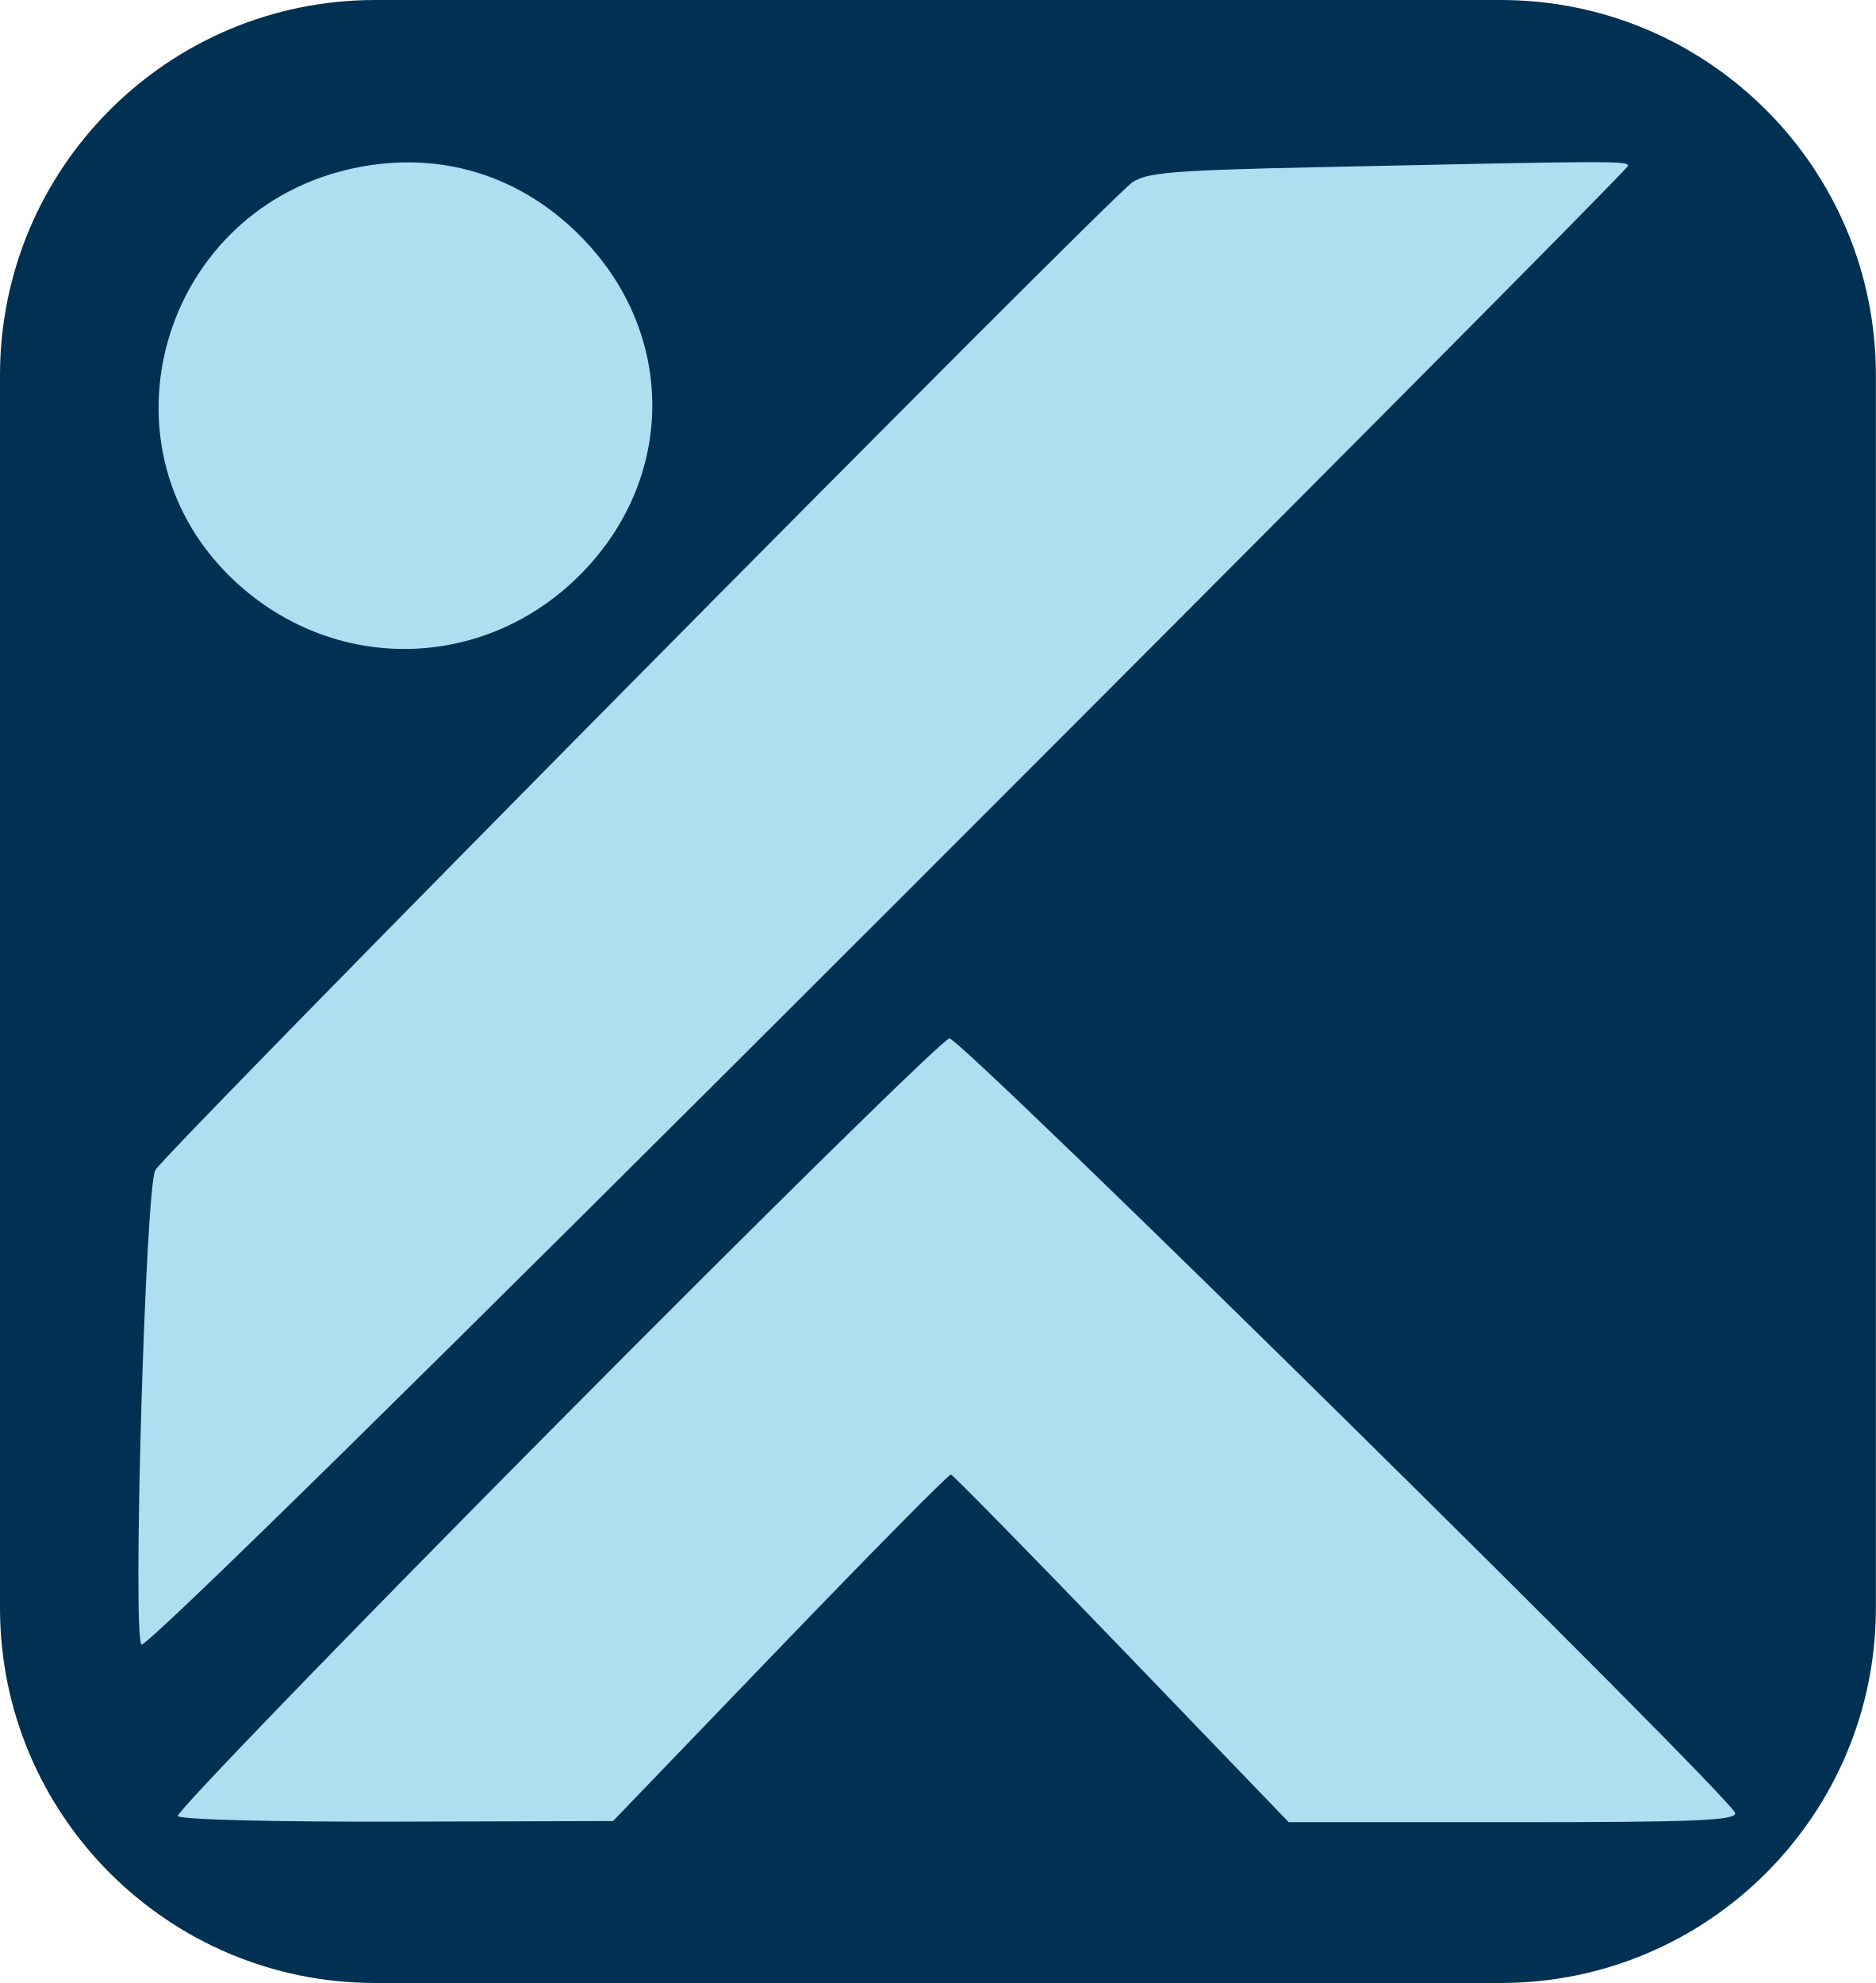
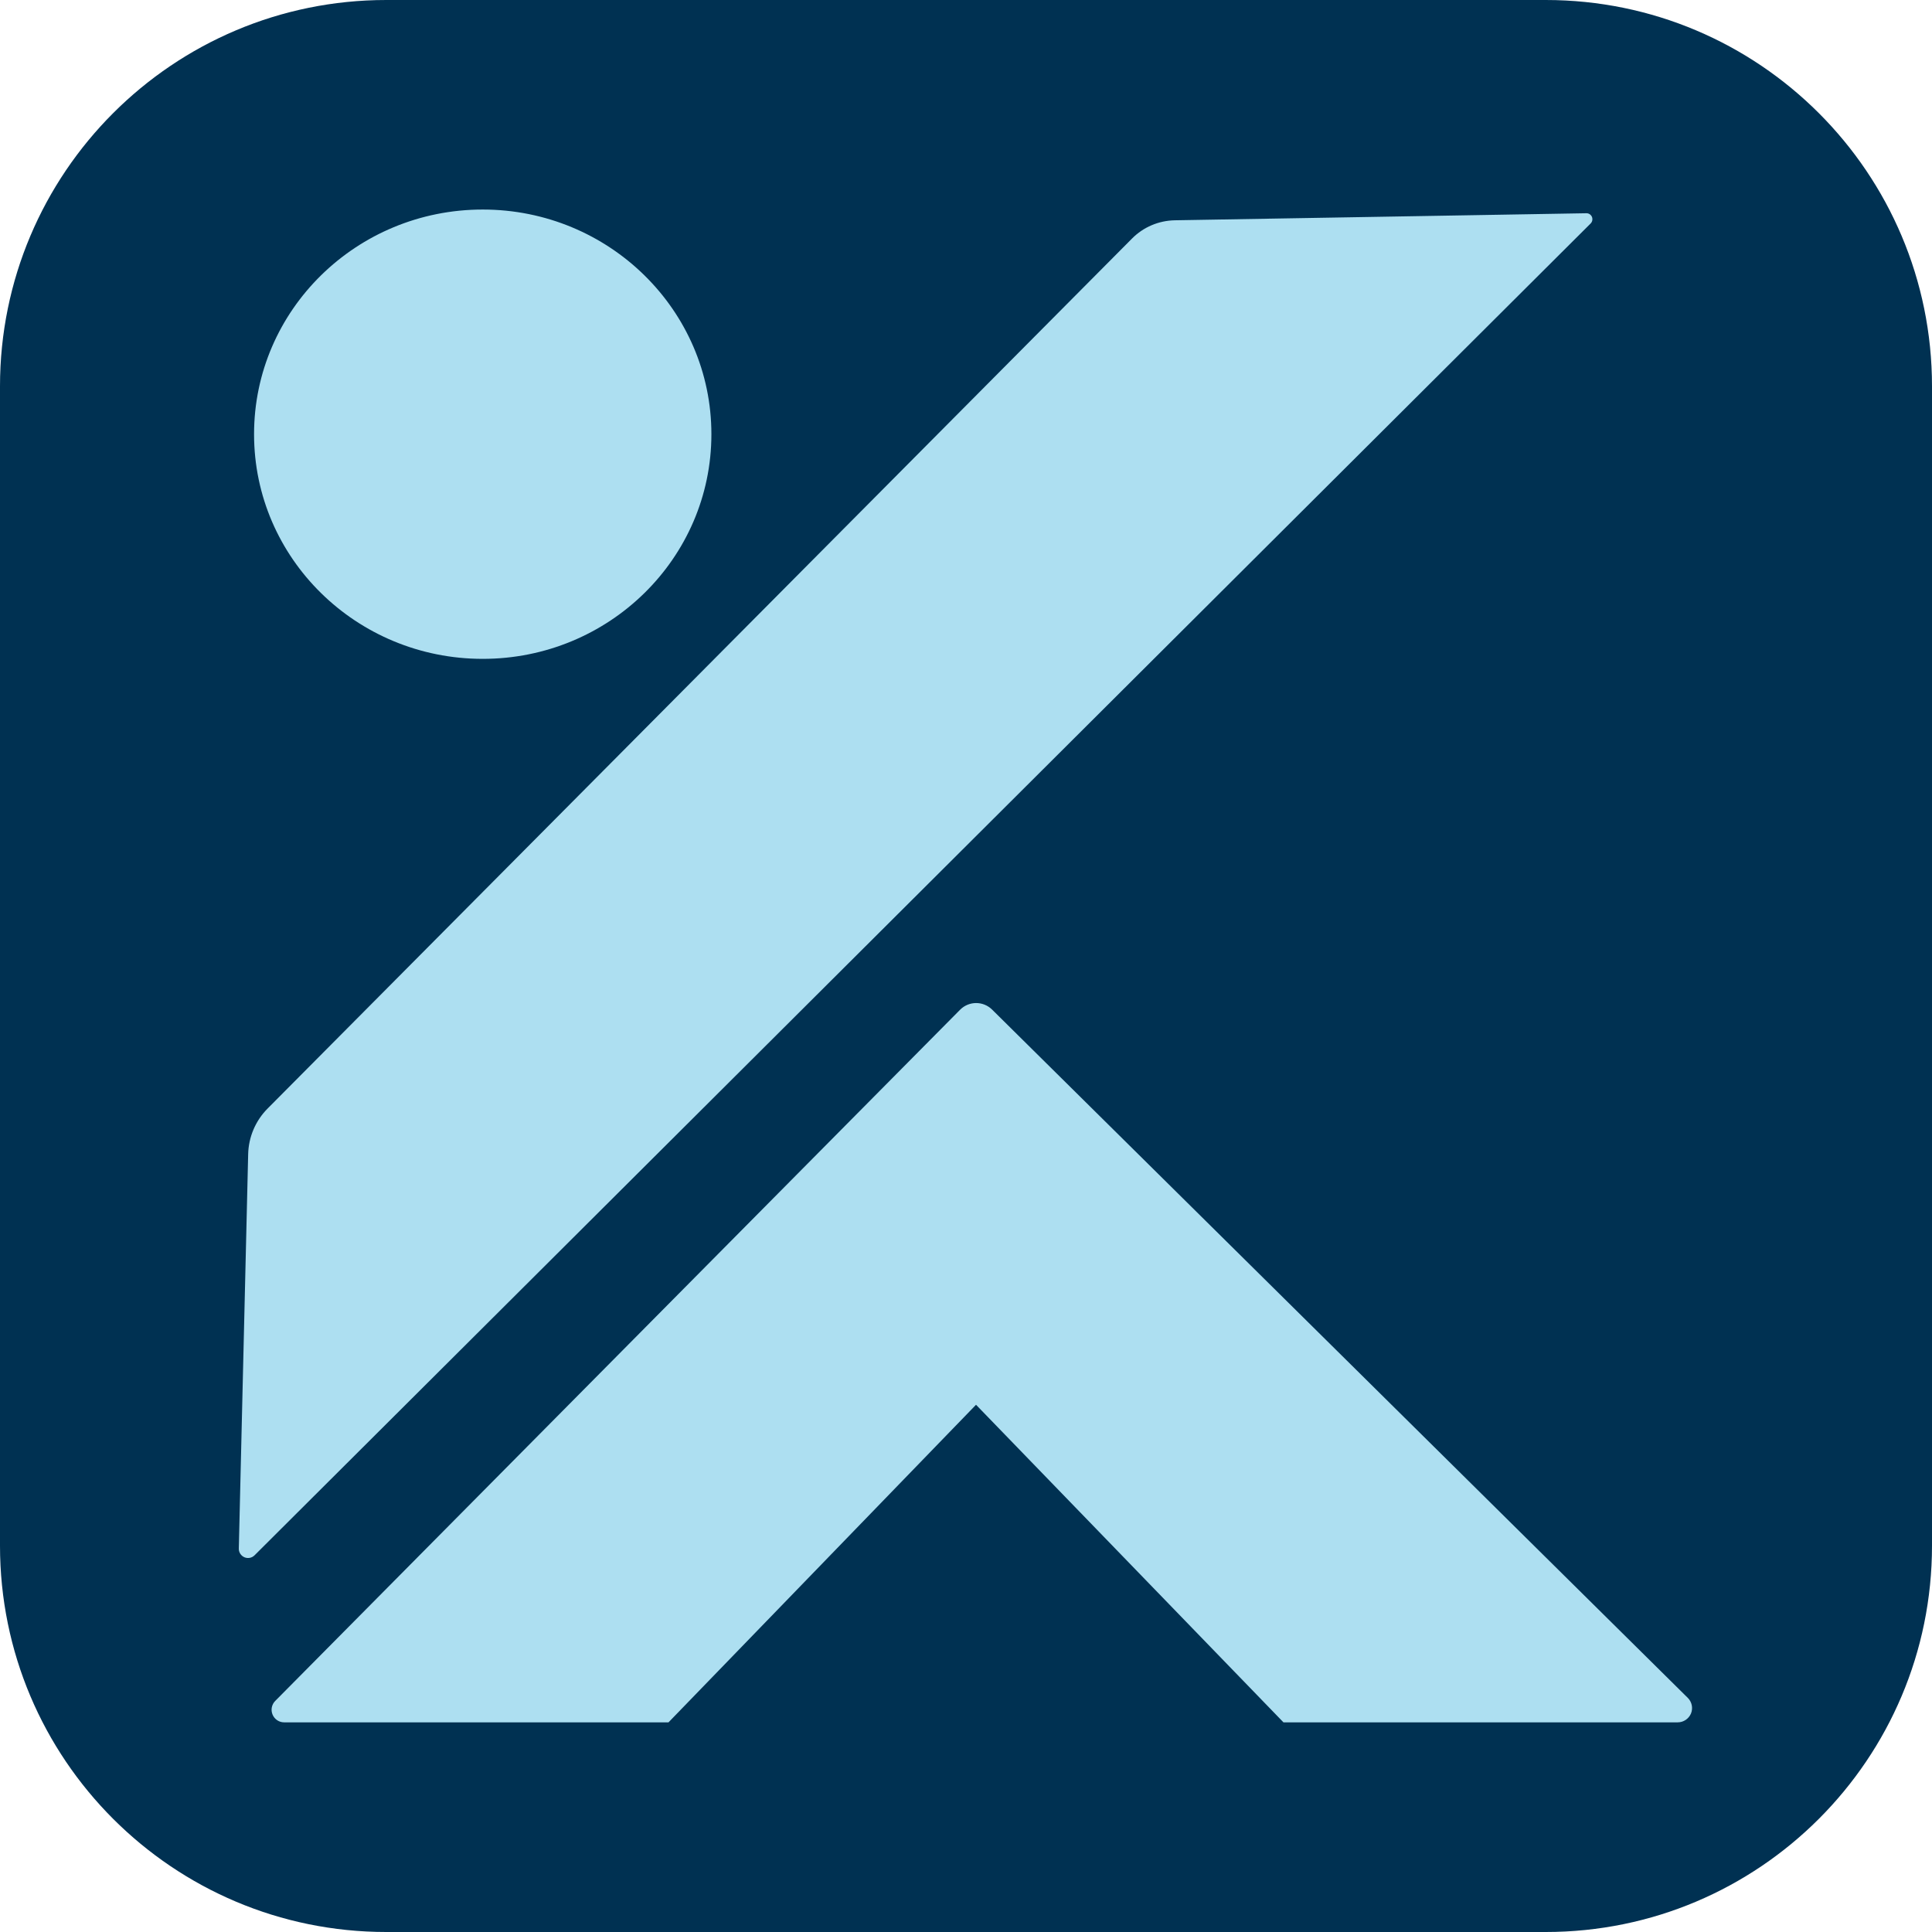
- <svg xmlns="http://www.w3.org/2000/svg" viewBox="-20 -24 280 296">
-   <rect x="-20" y="-24" width="280" height="296" rx="56" fill="#003152" />
-   <path fill="#ADDFF1" fill-rule="evenodd" d="M 31.500 1.409 C 4.069 8.206, -5.686 42.144, 14.125 61.853 C 29.384 77.033, 53.243 76.456, 67.776 60.554 C 80.561 46.566, 80.559 26.432, 67.771 12.440 C 58.248 2.020, 45.132 -1.969, 31.500 1.409 M 176.500 0.959 C 155.013 1.424, 151.149 1.743, 149 3.230 C 145.332 5.767, 4.541 148.116, 3.179 150.664 C 1.703 153.424, -0.240 220.051, 1.114 221.470 C 1.697 222.080, 42.935 181.550, 112.520 111.976 C 173.284 51.221, 223 1.172, 223 0.756 C 223 -0.011, 220.872 -0.002, 176.500 0.959 M 63.105 188.578 C 31.685 220.245, 6.234 246.570, 6.548 247.078 C 6.879 247.613, 20.632 247.964, 39.309 247.914 L 71.500 247.827 96.428 221.914 C 110.139 207.661, 121.614 196.045, 121.928 196.100 C 122.243 196.155, 133.718 207.855, 147.430 222.100 L 172.359 248 205.680 248 C 232.886 248, 239 247.754, 239 246.658 C 239 244.825, 123.574 131, 121.715 131 C 120.899 131, 94.525 156.910, 63.105 188.578" />
+ <svg xmlns="http://www.w3.org/2000/svg" viewBox="0 0 318.1 318.1">
+   <rect width="318.1" height="318.1" rx="63.6" fill="#003152" />
+   <path transform="translate(38.80 34.00)" fill="#ADDFF1" fill-rule="evenodd" d="M3.03 37.49A37.65 36.99 0 1 0 78.33 37.49A37.65 36.99 0 1 0 3.03 37.49Z M222.39 1.11C222.79 1.1 223.15 1.34 223.31 1.71C223.46 2.08 223.38 2.51 223.1 2.79C203.71 22.11 27.09 198.18 3.11 222.08C2.67 222.52 2.01 222.64 1.44 222.4C0.87 222.15 0.5 221.58 0.52 220.96C0.81 208.55 1.75 169.24 2.06 156.02C2.13 153.2 3.27 150.52 5.26 148.52C19.29 134.4 133.87 19.08 147.59 5.27C149.45 3.39 151.98 2.32 154.63 2.27C168.27 2.04 211.62 1.29 222.39 1.11Z M71.27 249.58L7.98 249.58C7.15 249.58 6.4 249.08 6.08 248.31C5.75 247.54 5.93 246.65 6.51 246.06L119.27 132.26C120.72 130.79 123.08 130.78 124.55 132.23L239.09 245.55C239.77 246.22 239.98 247.23 239.62 248.12C239.25 249 238.39 249.58 237.44 249.58L172.52 249.58L121.9 197.29L71.27 249.58Z" />
</svg>
